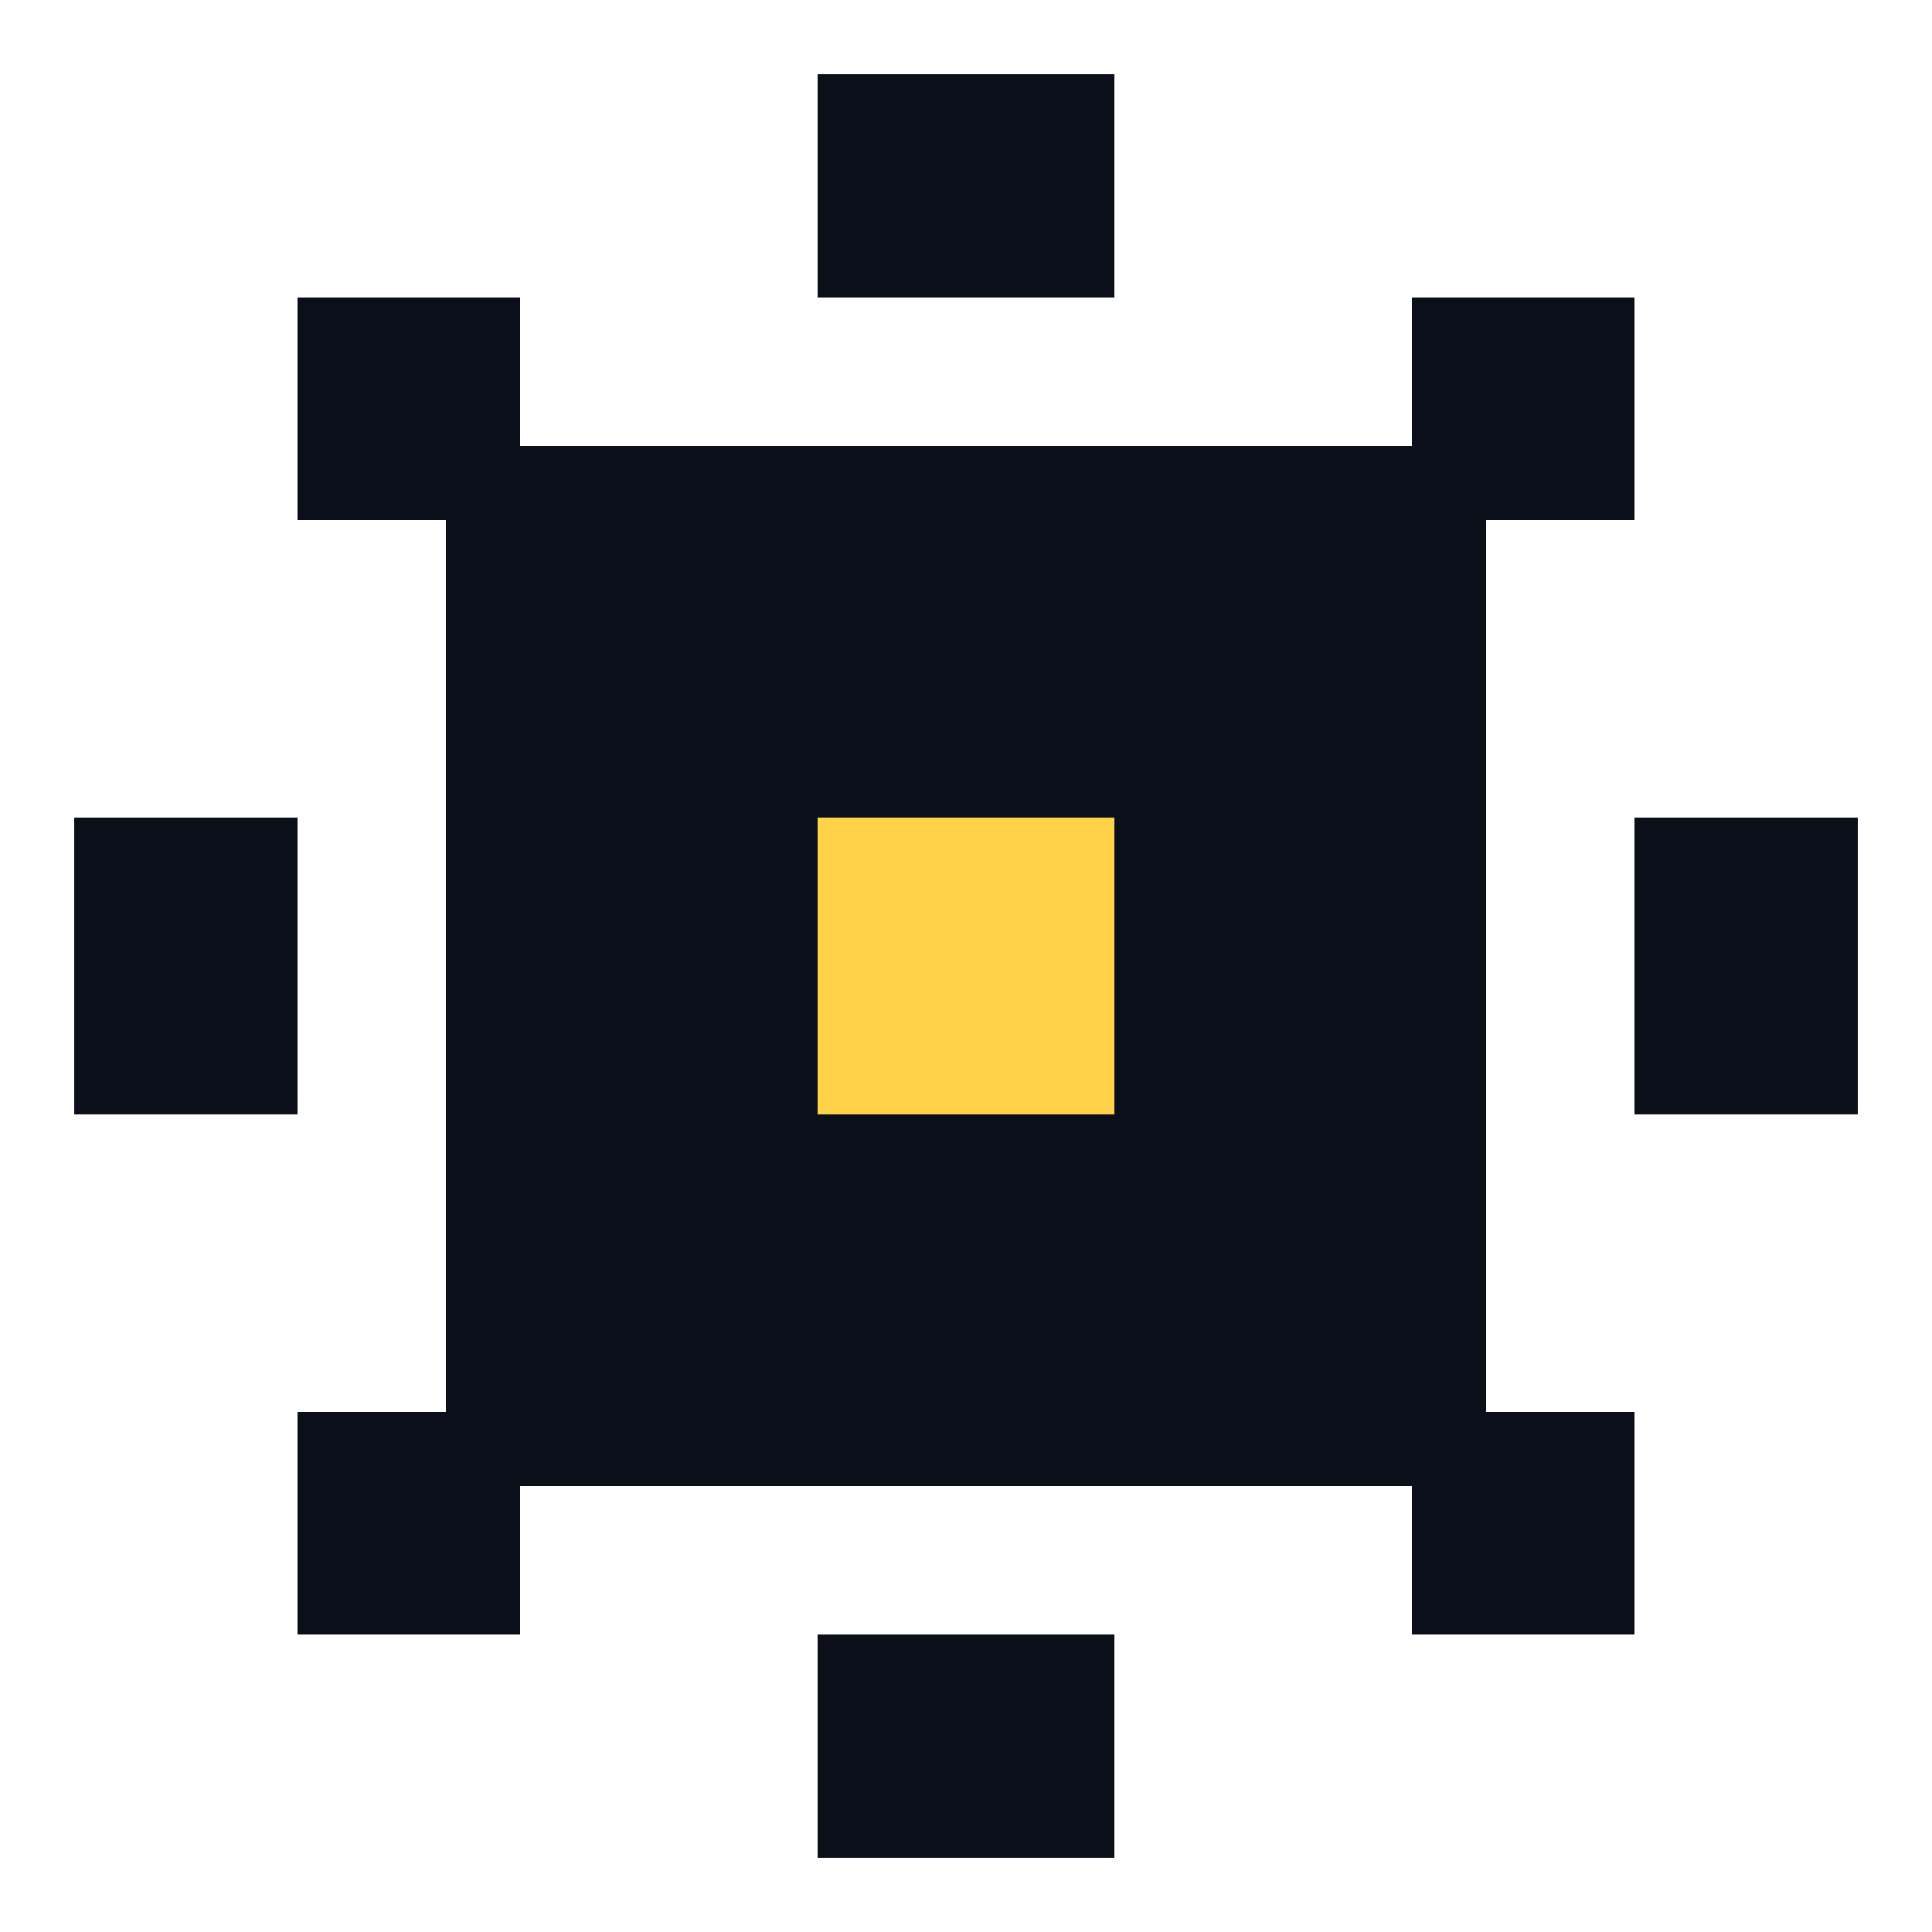
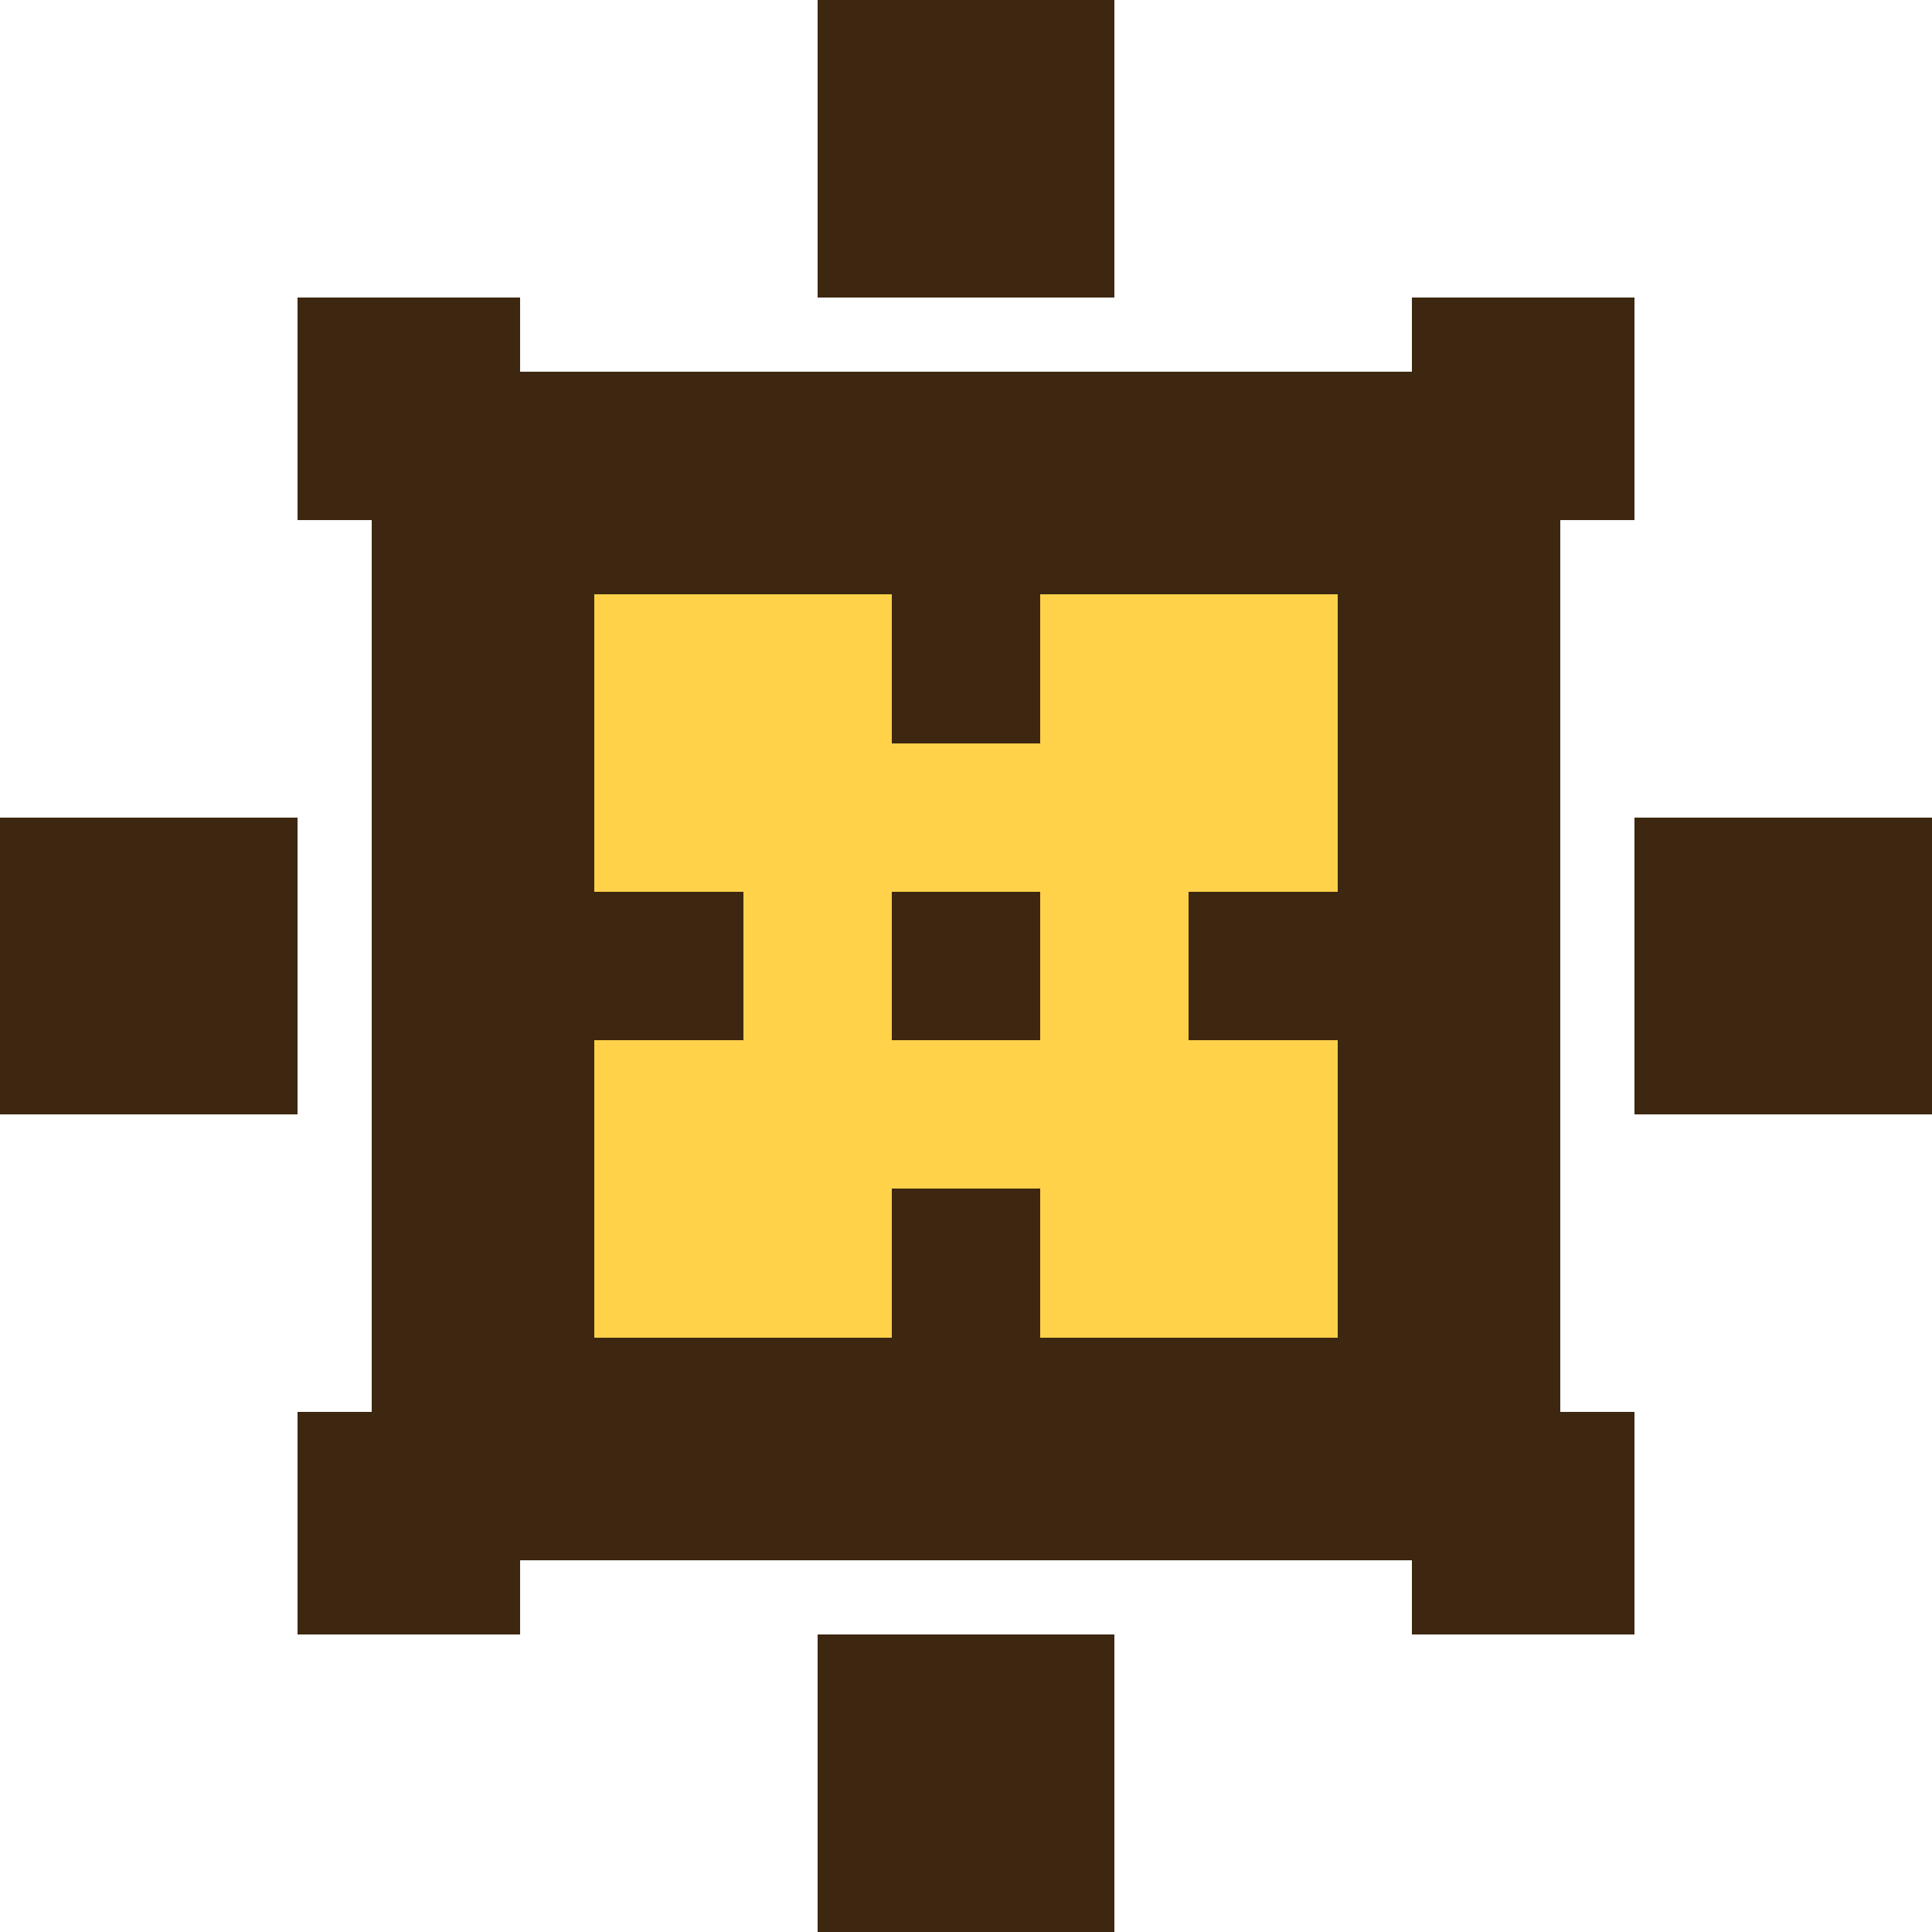
<svg xmlns="http://www.w3.org/2000/svg" viewBox="0 0 26 26" shape-rendering="crispEdges">
-   <g fill="#0a0f1a">
-     <rect x="11" y="1" width="4" height="3" />
-     <rect x="11" y="22" width="4" height="3" />
-     <rect x="1" y="11" width="3" height="4" />
-     <rect x="22" y="11" width="3" height="4" />
+   <g fill="#3d2710">
+     <rect x="11" y="0" width="4" height="4" />
+     <rect x="11" y="22" width="4" height="4" />
+     <rect x="0" y="11" width="4" height="4" />
+     <rect x="22" y="11" width="4" height="4" />
    <rect x="4" y="4" width="3" height="3" />
    <rect x="19" y="4" width="3" height="3" />
    <rect x="4" y="19" width="3" height="3" />
    <rect x="19" y="19" width="3" height="3" />
-     <rect x="6" y="6" width="14" height="14" />
+     <rect x="5" y="5" width="16" height="16" />
  </g>
-   <rect x="11" y="11" width="4" height="4" fill="#ffd24a" />
+   <rect x="8" y="8" width="10" height="10" fill="#ffd24a" />
+   <rect x="12" y="12" width="2" height="2" fill="#3d2710" />
+   <g fill="#3d2710">
+     <rect x="12" y="8" width="2" height="2" />
+     <rect x="12" y="16" width="2" height="2" />
+     <rect x="8" y="12" width="2" height="2" />
+     <rect x="16" y="12" width="2" height="2" />
+   </g>
</svg>
